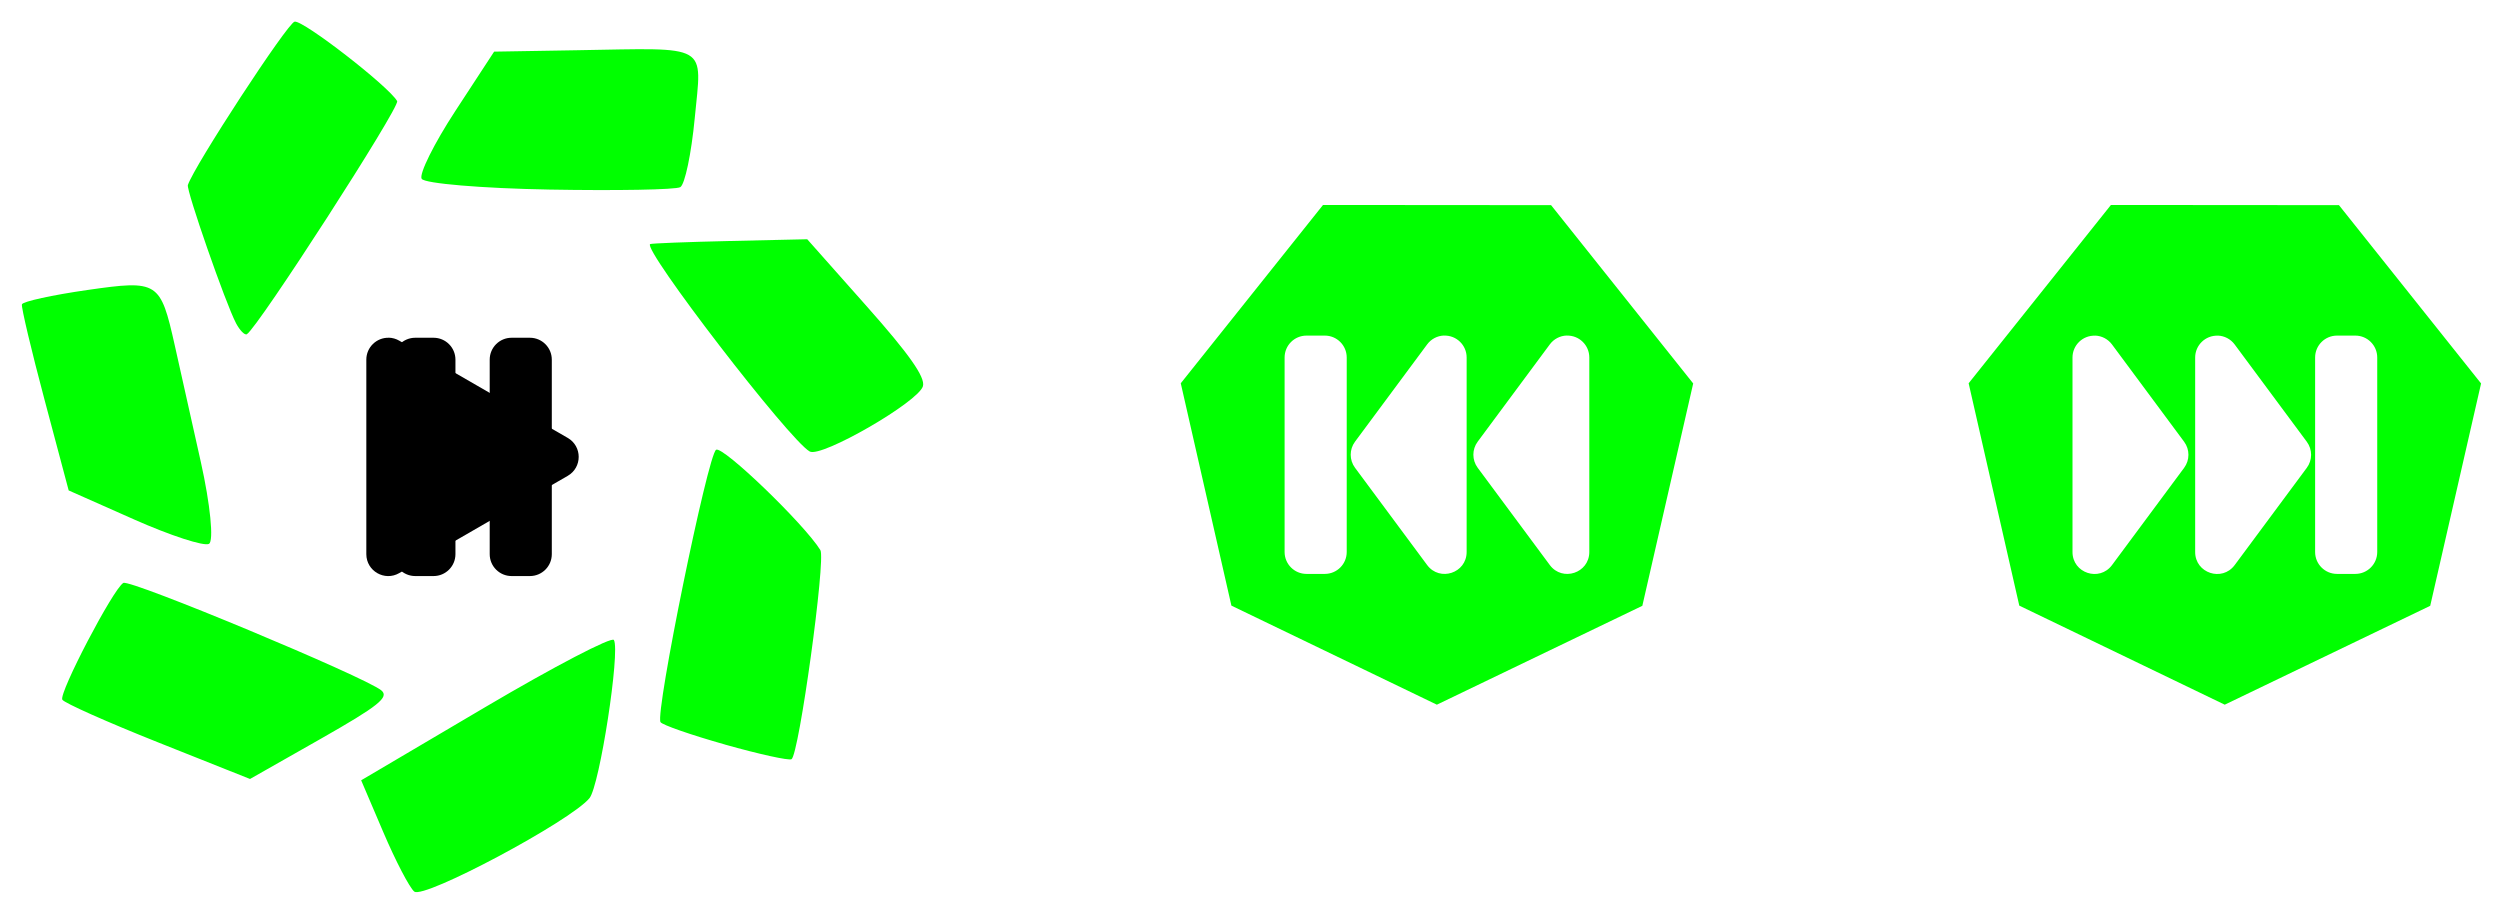
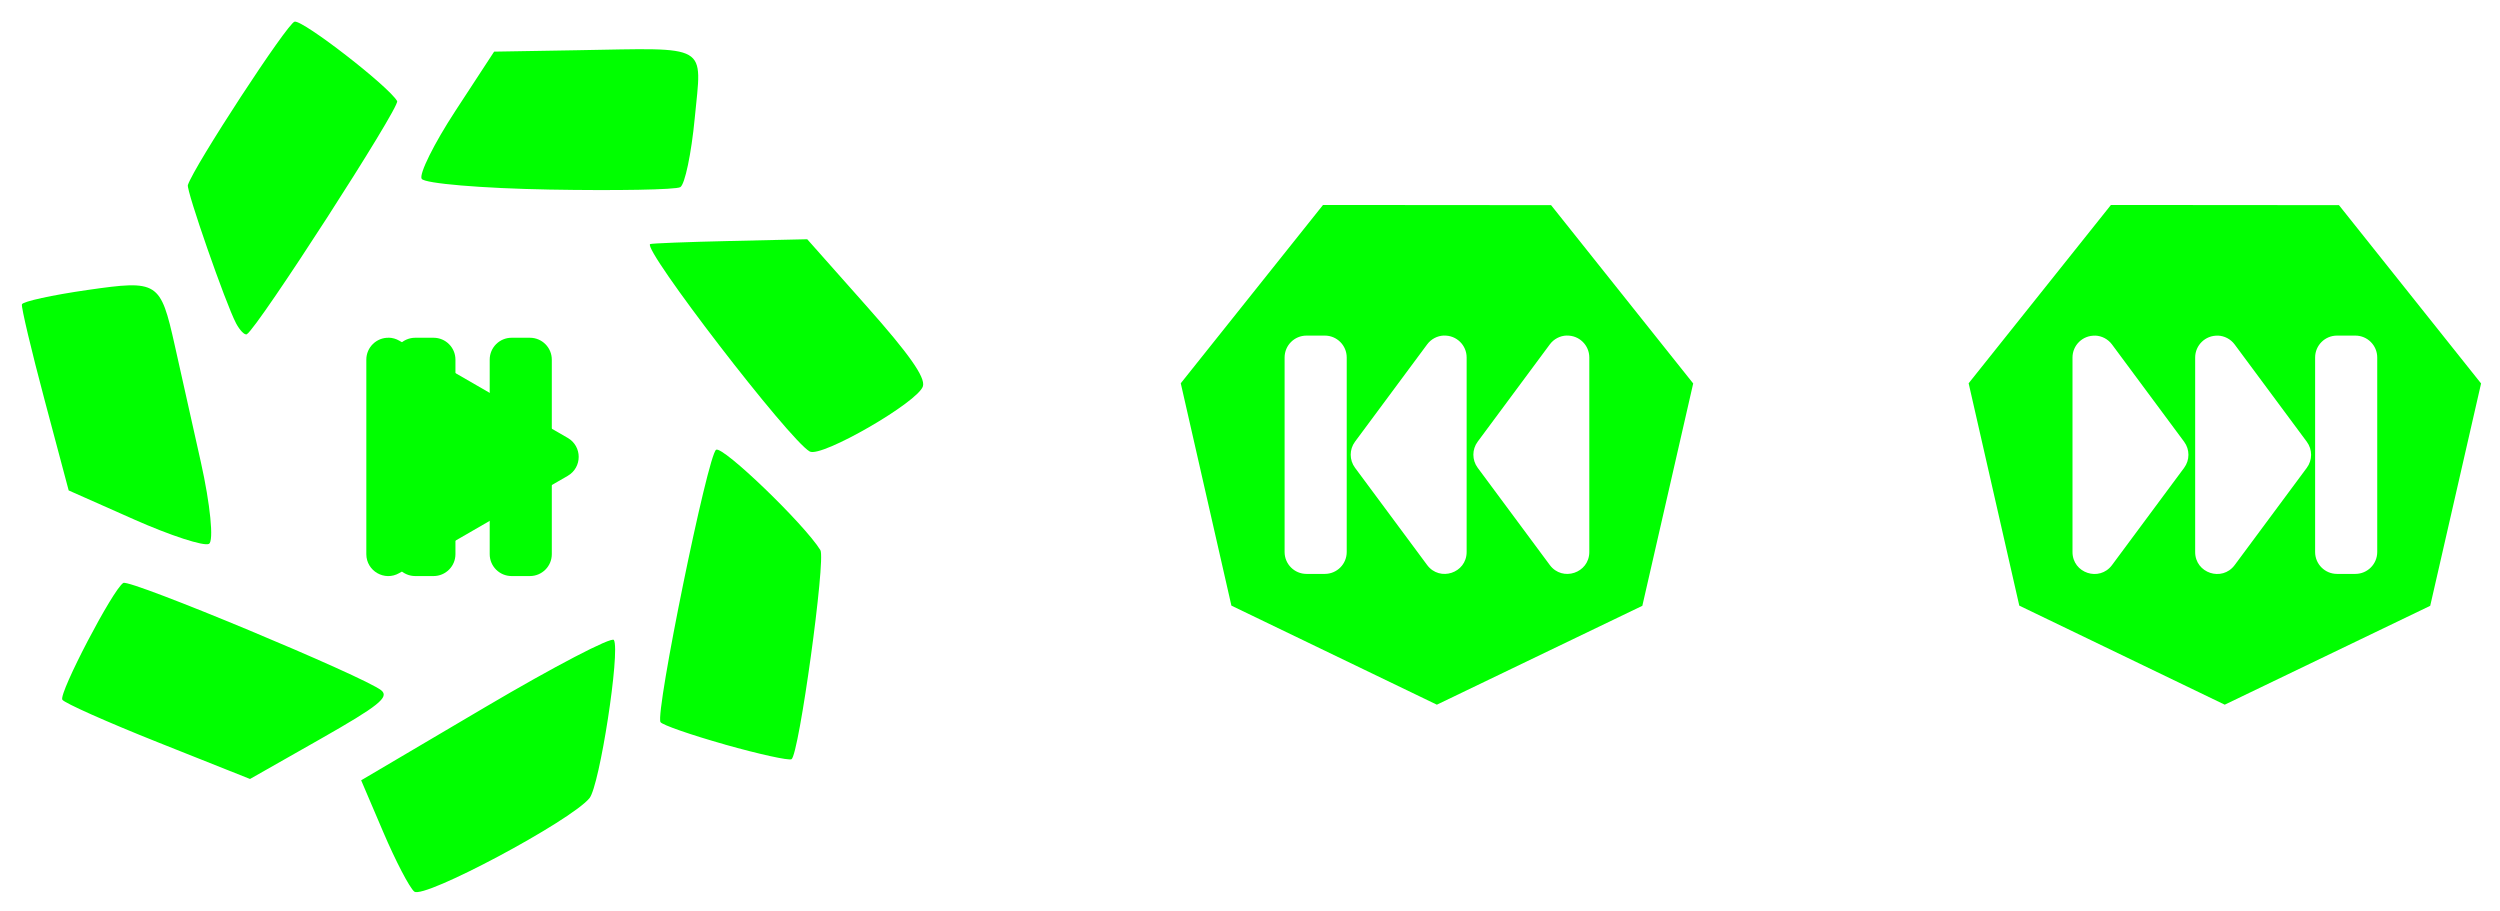
<svg xmlns="http://www.w3.org/2000/svg" id="remoteControl" version="1.1" viewBox="0 0 151 55">
-   <path d="m43.79 44.97c-2.048-0.578-3.801-1.188-3.896-1.355-0.326-0.574 2.86-16.17 3.361-16.45 0.417-0.237 5.312 4.476 6.296 6.061 0.338 0.545-1.296 12.38-1.744 12.63-0.162 0.092-1.969-0.306-4.017-0.884zm-18.77 8.881c-0.291-0.247-1.131-1.86-1.867-3.585l-1.339-3.136 7.52-4.435c4.136-2.439 7.622-4.257 7.746-4.039 0.391 0.688-0.864 8.809-1.476 9.553-1.139 1.386-10.02 6.12-10.58 5.641zm-15.49-9.019c-3.061-1.22-5.656-2.376-5.766-2.571-0.222-0.391 3.079-6.707 3.686-7.052 0.413-0.235 14.57 5.664 15.58 6.489 0.5 0.411-0.164 0.941-3.659 2.927l-4.27 2.425zm39.38-17.56c-1.225-0.67-10.13-12.25-9.64-12.53 0.078-0.044 2.244-0.128 4.814-0.186l4.672-0.106 3.6 4.057c2.558 2.882 3.539 4.277 3.39 4.817-0.261 0.945-6.129 4.334-6.836 3.948zm-40.8 4.108-3.962-1.758-1.455-5.464c-0.8-3.005-1.416-5.604-1.369-5.775 0.047-0.172 1.833-0.563 3.968-0.869 4.259-0.611 4.397-0.523 5.264 3.347 0.295 1.316 1.003 4.487 1.575 7.047s0.792 4.784 0.489 4.942c-0.302 0.158-2.332-0.503-4.511-1.47zm25.07-19.93c-4.072-0.074-7.542-0.366-7.711-0.65-0.169-0.284 0.747-2.128 2.034-4.098l2.342-3.583 5.015-0.085c8.075-0.137 7.537-0.447 7.103 4.098-0.204 2.141-0.598 4.019-0.875 4.173-0.277 0.154-3.835 0.219-7.908 0.145zm-18.93 8.06c-0.619-1.17-3.005-8.018-2.903-8.333 0.368-1.14 6.015-9.784 6.448-9.87 0.512-0.101 5.689 3.911 6.193 4.8 0.192 0.339-8.431 13.71-9.079 14.08-0.128 0.073-0.425-0.231-0.659-0.674z" fill="#0f0" />
-   <path id="play" d="m23.48 20.4c-0.742-0.017-1.353 0.58-1.354 1.322v11.75c0.001 1.018 1.103 1.653 1.984 1.145l10.18-5.875c0.884-0.509 0.884-1.784 0-2.293l-10.18-5.875c-0.192-0.111-0.409-0.172-0.631-0.178z" color="#000000" color-rendering="auto" dominant-baseline="auto" image-rendering="auto" shape-rendering="auto" solid-color="#000000" />
-   <path id="pause" d="m25.08 20.4a1.323 1.323 0 0 0-1.322 1.322v11.75a1.323 1.323 0 0 0 1.322 1.322h1.107a1.323 1.323 0 0 0 1.322-1.322v-11.75a1.323 1.323 0 0 0-1.322-1.322zm5.822 0a1.323 1.323 0 0 0-1.324 1.322v11.75a1.323 1.323 0 0 0 1.324 1.322h1.105a1.323 1.323 0 0 0 1.322-1.322v-11.75a1.323 1.323 0 0 0-1.322-1.322z" color="#000000" color-rendering="auto" dominant-baseline="auto" image-rendering="auto" shape-rendering="auto" solid-color="#000000" />
+   <g fill="#0f0">
+     <path d="m43.79 44.97c-2.048-0.578-3.801-1.188-3.896-1.355-0.326-0.574 2.86-16.17 3.361-16.45 0.417-0.237 5.312 4.476 6.296 6.061 0.338 0.545-1.296 12.38-1.744 12.63-0.162 0.092-1.969-0.306-4.017-0.884zm-18.77 8.881c-0.291-0.247-1.131-1.86-1.867-3.585l-1.339-3.136 7.52-4.435c4.136-2.439 7.622-4.257 7.746-4.039 0.391 0.688-0.864 8.809-1.476 9.553-1.139 1.386-10.02 6.12-10.58 5.641zm-15.49-9.019c-3.061-1.22-5.656-2.376-5.766-2.571-0.222-0.391 3.079-6.707 3.686-7.052 0.413-0.235 14.57 5.664 15.58 6.489 0.5 0.411-0.164 0.941-3.659 2.927l-4.27 2.425zm39.38-17.56c-1.225-0.67-10.13-12.25-9.64-12.53 0.078-0.044 2.244-0.128 4.814-0.186l4.672-0.106 3.6 4.057c2.558 2.882 3.539 4.277 3.39 4.817-0.261 0.945-6.129 4.334-6.836 3.948zm-40.8 4.108-3.962-1.758-1.455-5.464c-0.8-3.005-1.416-5.604-1.369-5.775 0.047-0.172 1.833-0.563 3.968-0.869 4.259-0.611 4.397-0.523 5.264 3.347 0.295 1.316 1.003 4.487 1.575 7.047s0.792 4.784 0.489 4.942c-0.302 0.158-2.332-0.503-4.511-1.47zm25.07-19.93c-4.072-0.074-7.542-0.366-7.711-0.65-0.169-0.284 0.747-2.128 2.034-4.098l2.342-3.583 5.015-0.085c8.075-0.137 7.537-0.447 7.103 4.098-0.204 2.141-0.598 4.019-0.875 4.173-0.277 0.154-3.835 0.219-7.908 0.145zm-18.93 8.06c-0.619-1.17-3.005-8.018-2.903-8.333 0.368-1.14 6.015-9.784 6.448-9.87 0.512-0.101 5.689 3.911 6.193 4.8 0.192 0.339-8.431 13.71-9.079 14.08-0.128 0.073-0.425-0.231-0.659-0.674z" />
+     <path id="play" d="m23.48 20.4c-0.742-0.017-1.353 0.58-1.354 1.322v11.75c0.001 1.018 1.103 1.653 1.984 1.145l10.18-5.875c0.884-0.509 0.884-1.784 0-2.293l-10.18-5.875c-0.192-0.111-0.409-0.172-0.631-0.178z" color="#000000" color-rendering="auto" dominant-baseline="auto" image-rendering="auto" shape-rendering="auto" solid-color="#000000" />
+     <path id="pause" d="m25.08 20.4a1.323 1.323 0 0 0-1.322 1.322v11.75a1.323 1.323 0 0 0 1.322 1.322h1.107a1.323 1.323 0 0 0 1.322-1.322v-11.75a1.323 1.323 0 0 0-1.322-1.322zm5.822 0a1.323 1.323 0 0 0-1.324 1.322v11.75a1.323 1.323 0 0 0 1.324 1.322h1.105a1.323 1.323 0 0 0 1.322-1.322v-11.75a1.323 1.323 0 0 0-1.322-1.322z" color="#000000" color-rendering="auto" dominant-baseline="auto" image-rendering="auto" shape-rendering="auto" solid-color="#000000" />
+   </g>
  <g id="rwdButton">
    <path id="skipRwd" d="m79.91 12.38-8.592 10.77 3.059 13.43 12.41 5.983 12.41-5.972 3.072-13.43-8.584-10.77zm-0.998 7.89h1.108a1.323 1.323 0 0 1 1.322 1.322v11.75a1.323 1.323 0 0 1-1.322 1.322h-1.108a1.323 1.323 0 0 1-1.322-1.322v-11.75a1.323 1.323 0 0 1 1.322-1.322zm8.308 0c0.747-0.024 1.365 0.575 1.365 1.322v11.75c-0.002 1.273-1.625 1.809-2.385 0.787l-4.358-5.877c-0.346-0.468-0.346-1.107 0-1.574l4.358-5.877c0.24-0.325 0.616-0.522 1.02-0.535zm7.409 0c0.747-0.024 1.365 0.575 1.365 1.322v11.75c-0.002 1.273-1.625 1.809-2.385 0.787l-4.358-5.877c-0.346-0.468-0.346-1.107 0-1.574l4.358-5.877c0.24-0.325 0.616-0.522 1.02-0.535z" fill="#0f0" stroke-width=".265" />
    <rect x="72.4" y="13.44" width="28.33" height="27.86" fill="none" />
  </g>
  <g id="ffwButton">
    <path id="skipFfw" d="m127.5 12.38-8.594 10.77 3.059 13.43 12.41 5.983 12.41-5.972 3.072-13.43-8.584-10.77zm-0.956 7.89c0.404 0.013 0.779 0.211 1.02 0.535l4.358 5.877c0.346 0.468 0.346 1.107 0 1.574l-4.358 5.877c-0.76 1.022-2.382 0.486-2.385-0.787v-11.75c6e-5 -0.747 0.618-1.346 1.365-1.322zm7.409 0c0.404 0.013 0.779 0.211 1.02 0.535l4.358 5.877c0.346 0.468 0.346 1.107 0 1.574l-4.358 5.877c-0.76 1.022-2.383 0.486-2.385-0.787v-11.75c7e-5 -0.747 0.619-1.346 1.365-1.322zm7.202 0h1.108a1.323 1.323 0 0 1 1.322 1.322v11.75a1.323 1.323 0 0 1-1.322 1.322h-1.108a1.323 1.323 0 0 1-1.322-1.322v-11.75a1.323 1.323 0 0 1 1.322-1.322z" fill="#0f0" stroke-width=".265" />
    <rect x="120" y="13.45" width="28.33" height="27.86" fill="none" />
  </g>
</svg>
